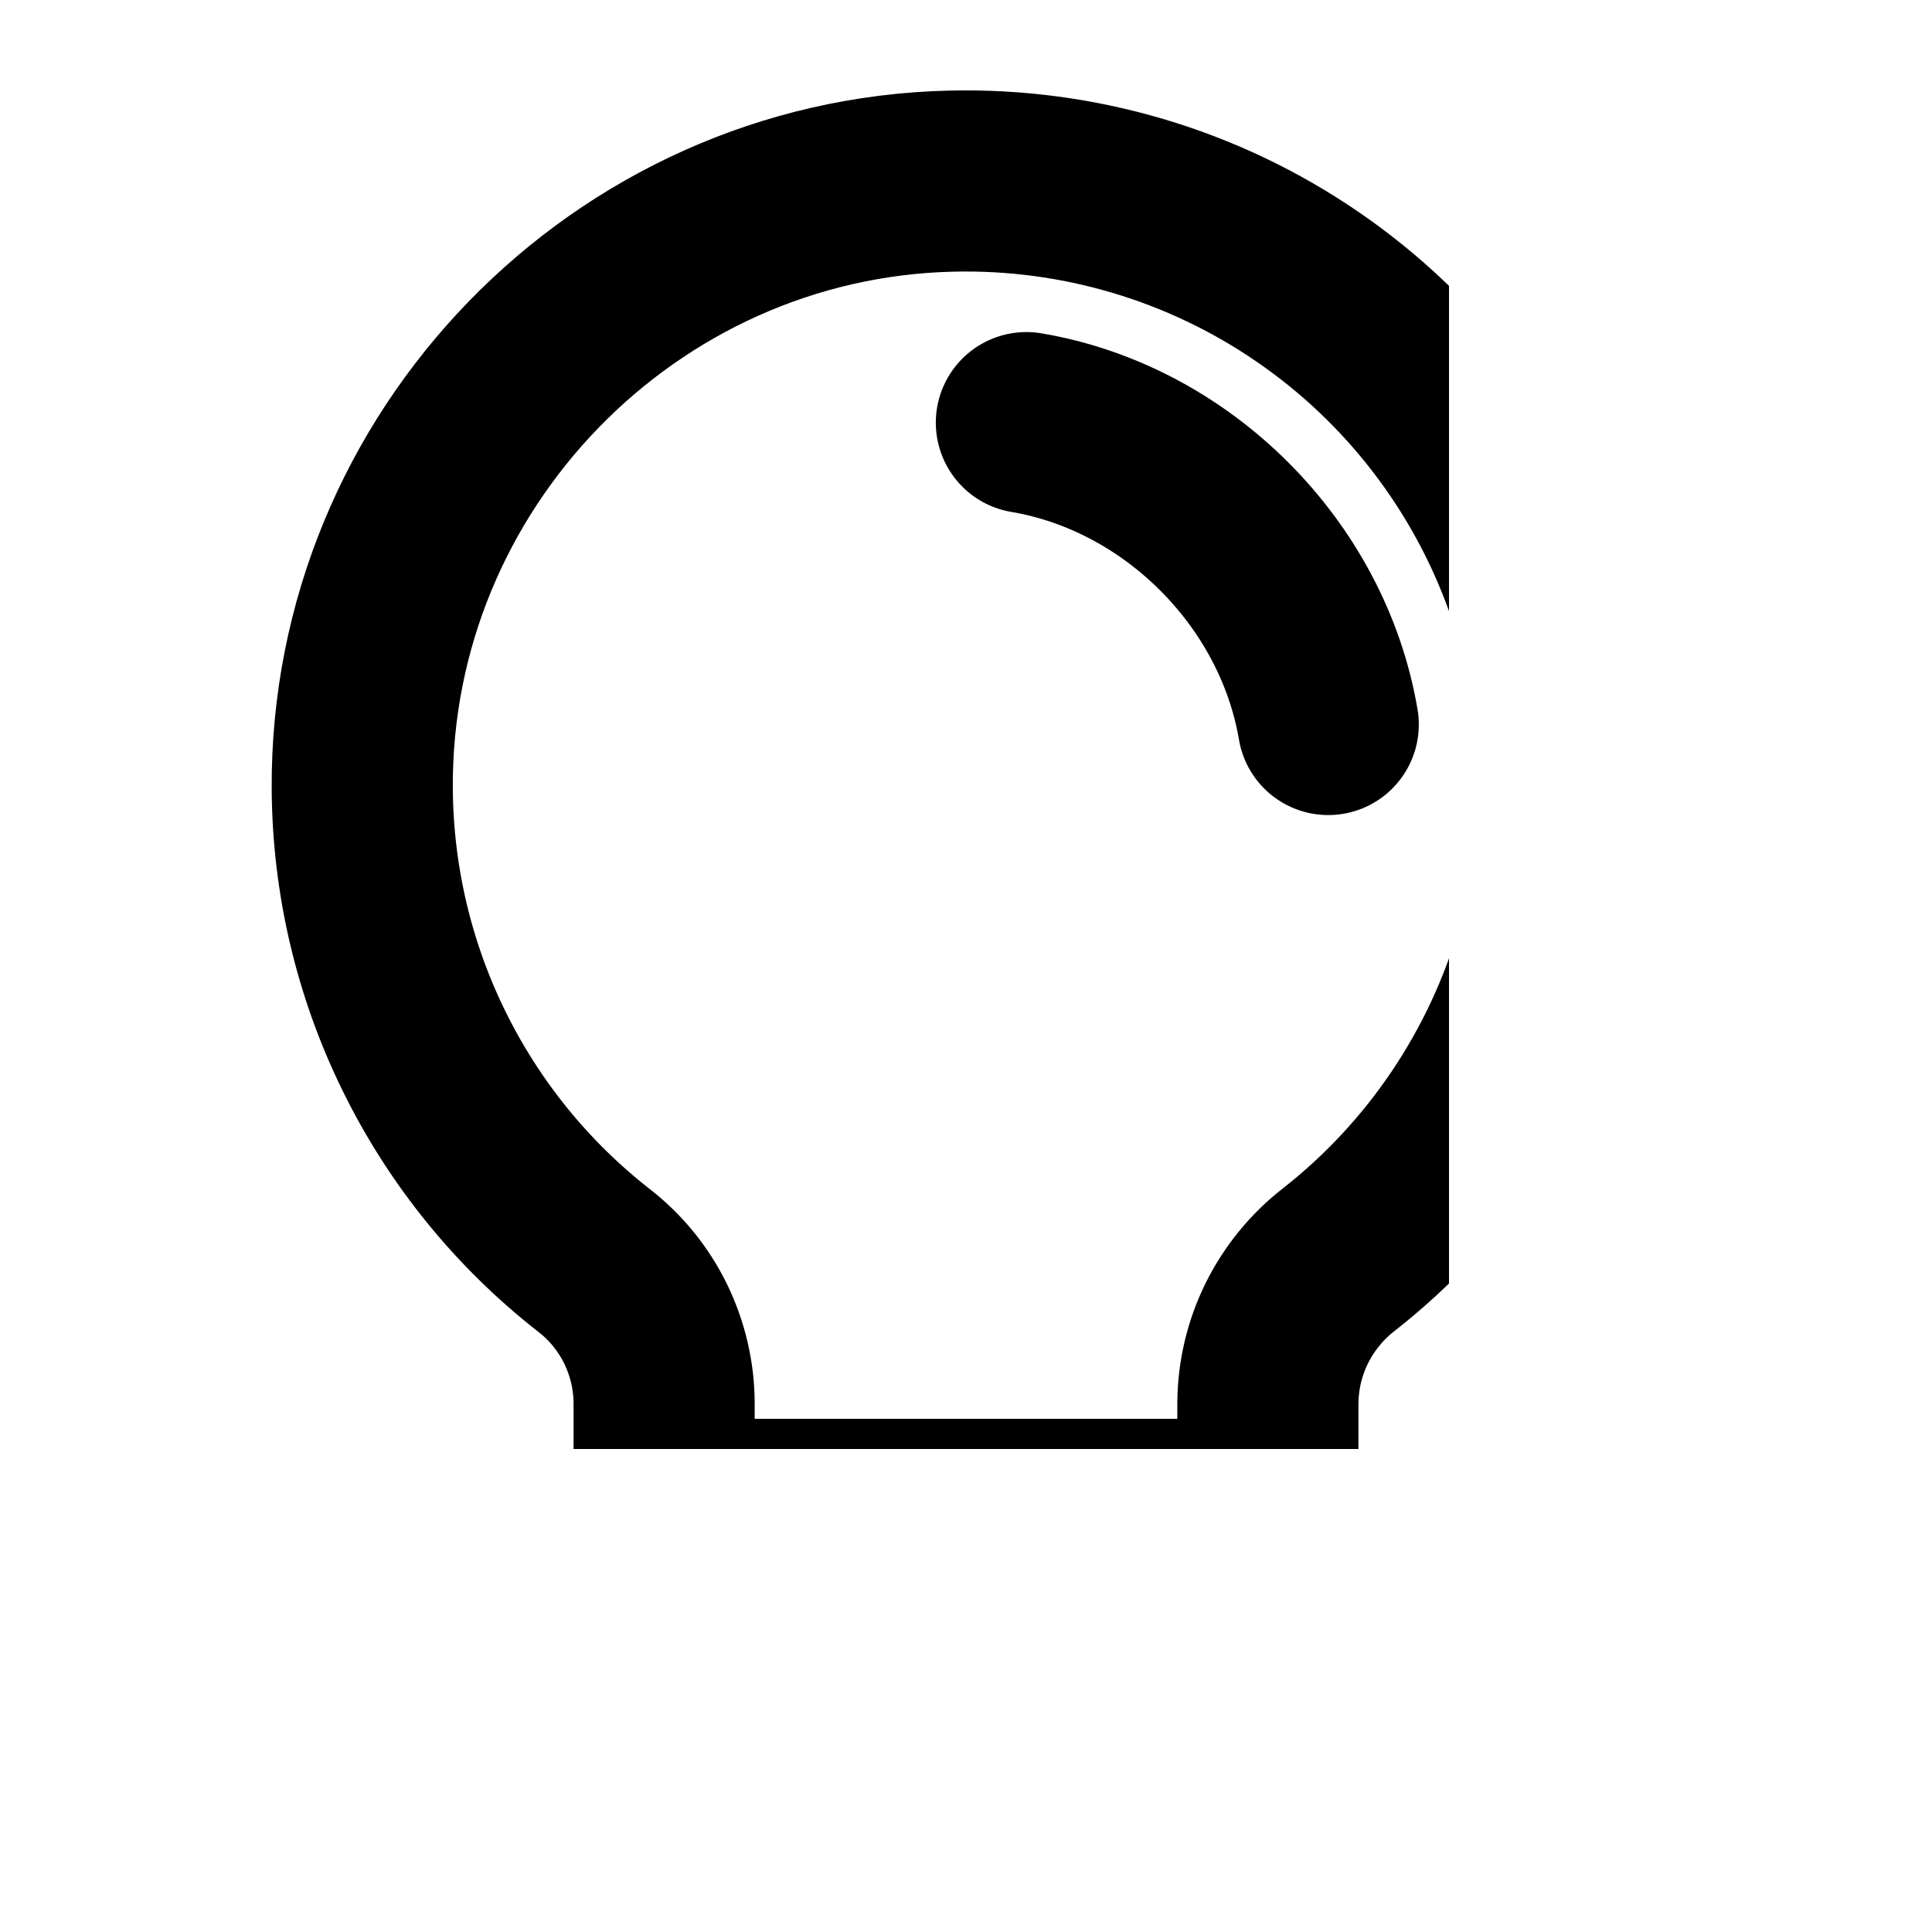
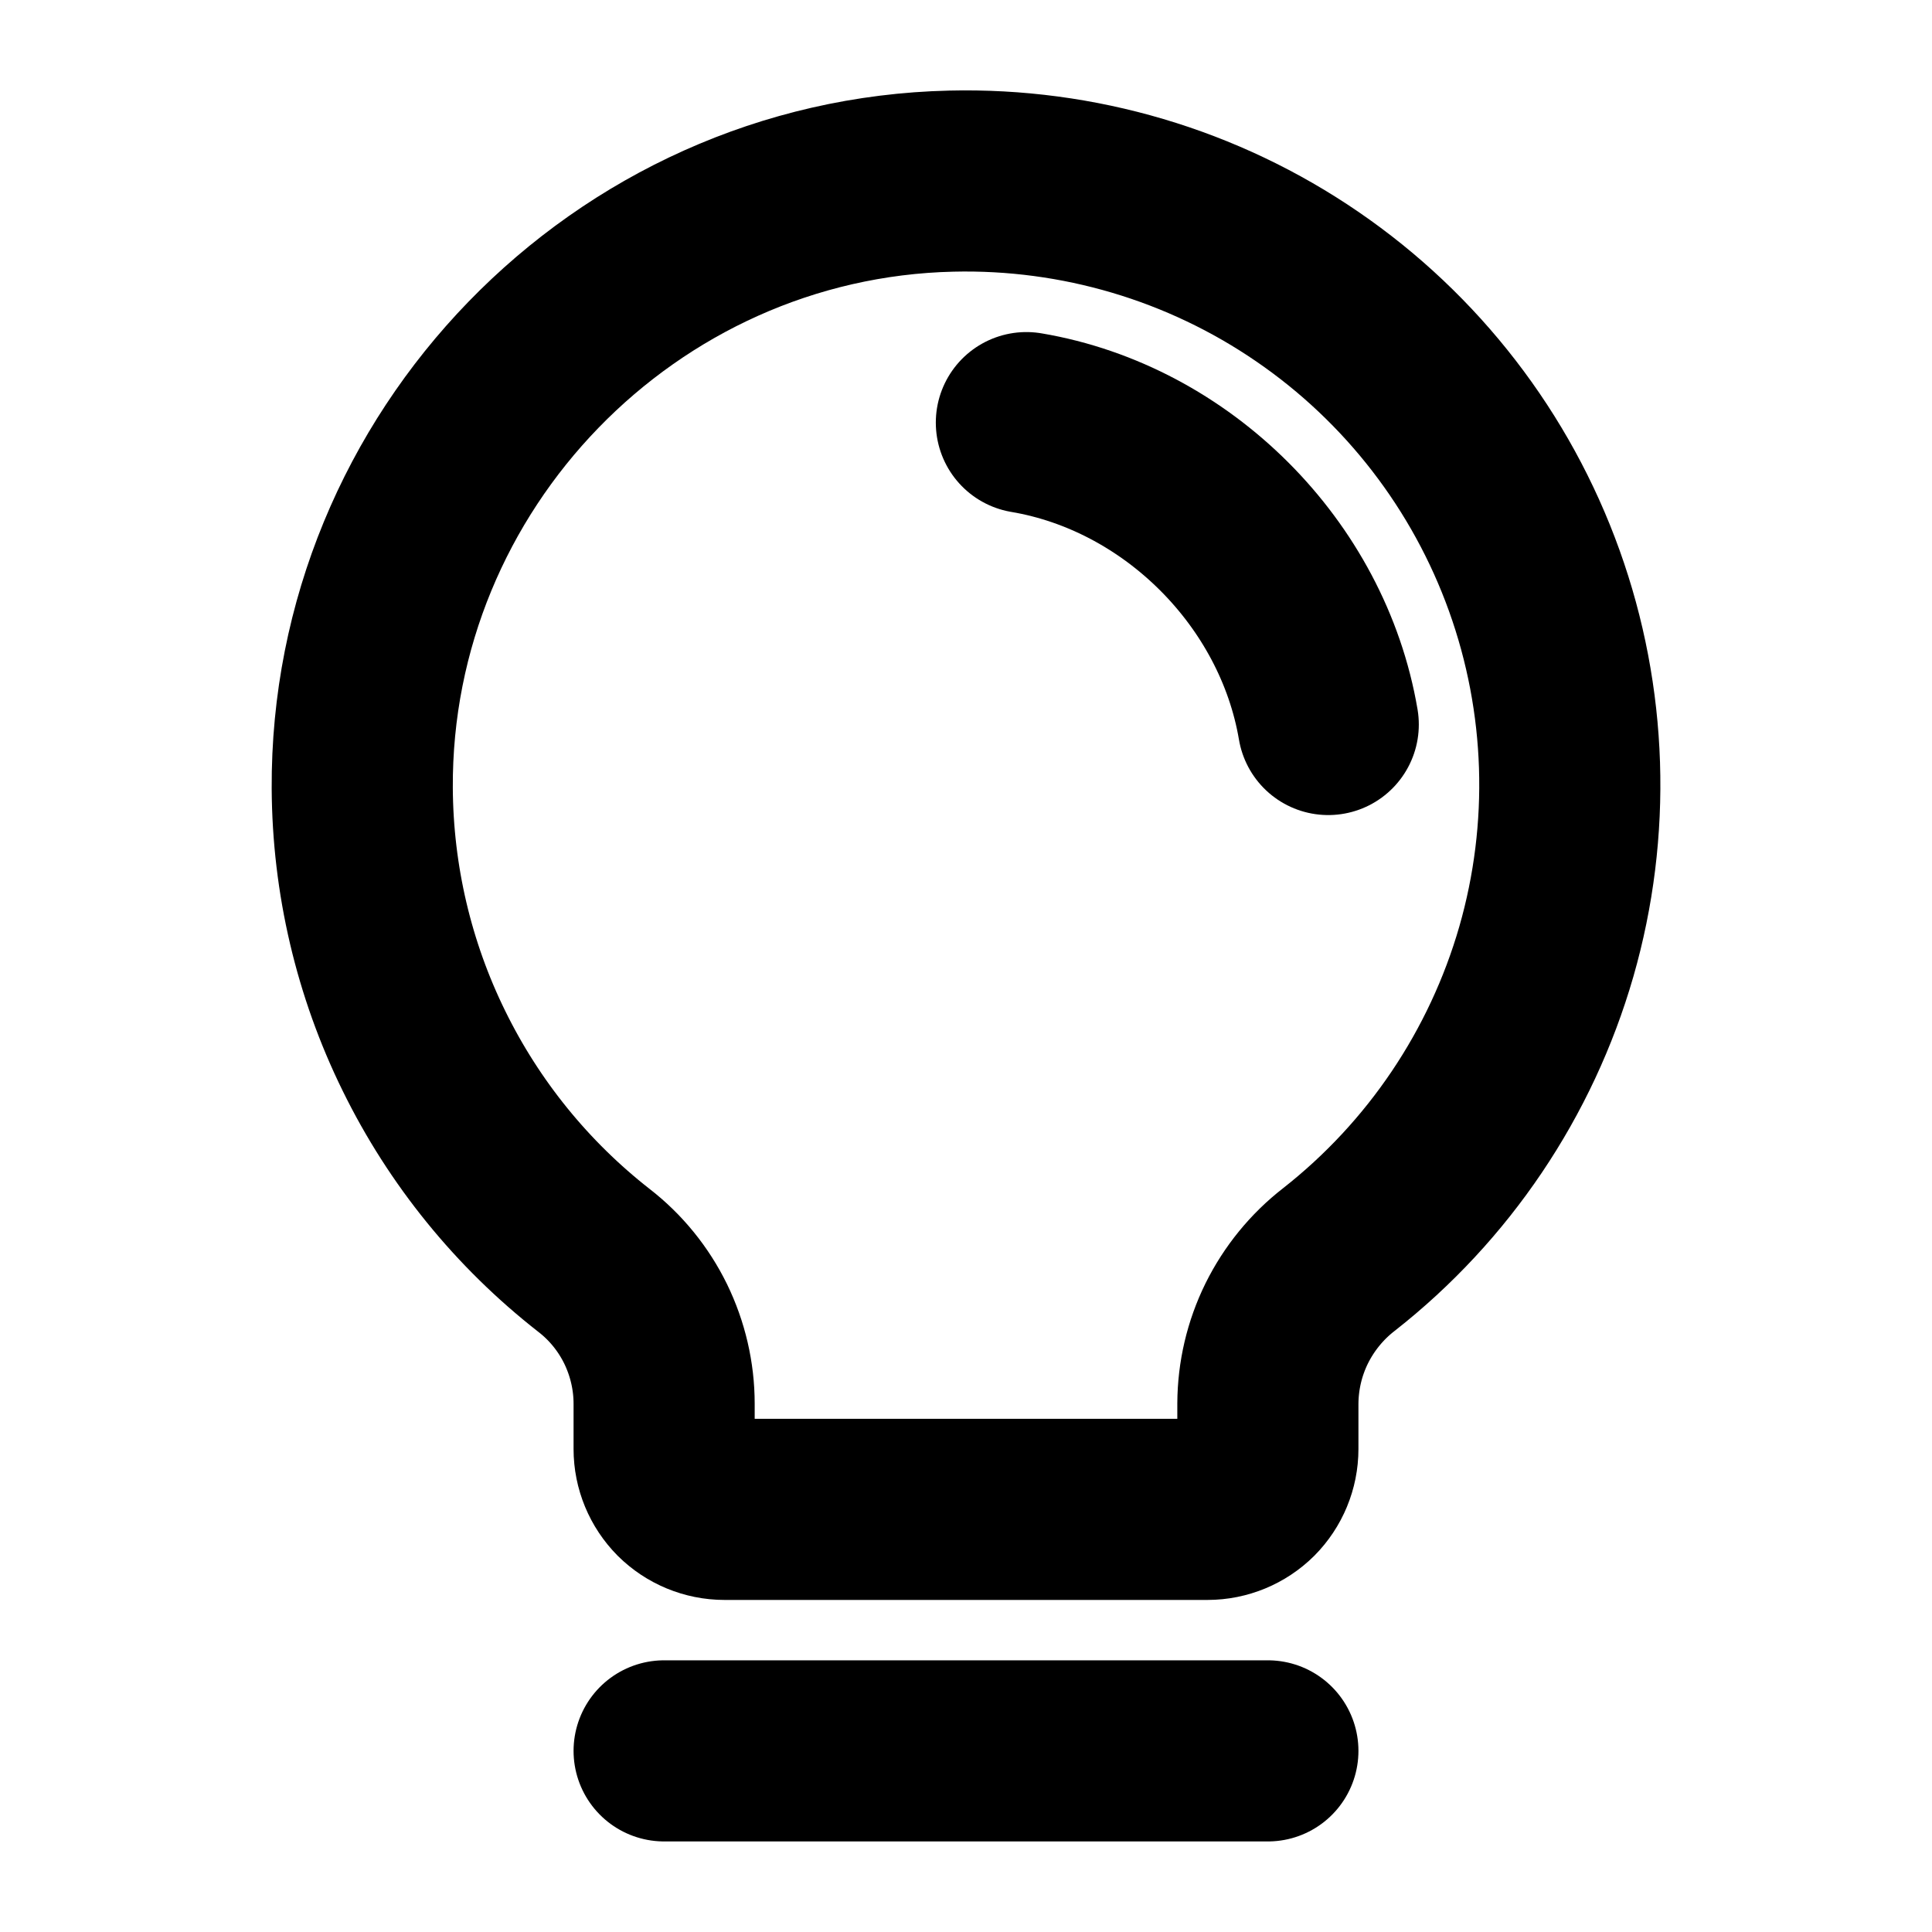
<svg xmlns="http://www.w3.org/2000/svg" width="1em" height="1em" viewBox="0 0 16 16" fill="none">
-   <g clip-path="url(#clip0_4692_6386)">
-     <path d="M5.5 14.5H10.5" stroke="currentColor" stroke-width="1.5" stroke-linecap="round" stroke-linejoin="round" />
-     <path d="M4.919 10.438C4.324 9.973 3.843 9.38 3.511 8.703C3.178 8.026 3.004 7.282 3 6.528C2.985 3.818 5.17 1.562 7.879 1.5C8.929 1.475 9.961 1.78 10.827 2.374C11.694 2.968 12.351 3.82 12.706 4.808C13.061 5.796 13.096 6.872 12.806 7.881C12.515 8.89 11.914 9.783 11.088 10.431C10.906 10.572 10.758 10.754 10.656 10.96C10.554 11.167 10.501 11.394 10.5 11.625V12C10.5 12.133 10.447 12.26 10.354 12.354C10.26 12.447 10.133 12.5 10 12.5H6C5.867 12.5 5.74 12.447 5.646 12.354C5.553 12.26 5.5 12.133 5.5 12V11.625C5.5 11.396 5.447 11.17 5.347 10.964C5.246 10.758 5.1 10.578 4.919 10.438Z" stroke="currentColor" stroke-width="1.5" stroke-linecap="round" stroke-linejoin="round" />
-     <path d="M8.5 3.5C9.75 3.711 10.788 4.75 11 6" stroke="currentColor" stroke-width="1.5" stroke-linecap="round" stroke-linejoin="round" />
-   </g>
-   <defs>
-     <clipPath id="clip0_4692_6386">
-       <rect width="1em" height="1em" fill="currentColor" />
-     </clipPath>
-   </defs>
+   <path d="M5.5 14.5H10.5" stroke="currentColor" stroke-width="1.5" stroke-linecap="round" stroke-linejoin="round" />
+   <path d="M4.919 10.438C4.324 9.973 3.843 9.38 3.511 8.703C3.178 8.026 3.004 7.282 3 6.528C2.985 3.818 5.17 1.562 7.879 1.5C8.929 1.475 9.961 1.78 10.827 2.374C11.694 2.968 12.351 3.82 12.706 4.808C13.061 5.796 13.096 6.872 12.806 7.881C12.515 8.89 11.914 9.783 11.088 10.431C10.906 10.572 10.758 10.754 10.656 10.96C10.554 11.167 10.501 11.394 10.5 11.625V12C10.5 12.133 10.447 12.26 10.354 12.354C10.26 12.447 10.133 12.5 10 12.5H6C5.867 12.5 5.74 12.447 5.646 12.354C5.553 12.26 5.5 12.133 5.5 12V11.625C5.5 11.396 5.447 11.17 5.347 10.964C5.246 10.758 5.1 10.578 4.919 10.438Z" stroke="currentColor" stroke-width="1.5" stroke-linecap="round" stroke-linejoin="round" />
+   <path d="M8.5 3.5C9.75 3.711 10.788 4.75 11 6" stroke="currentColor" stroke-width="1.5" stroke-linecap="round" stroke-linejoin="round" />
</svg>
